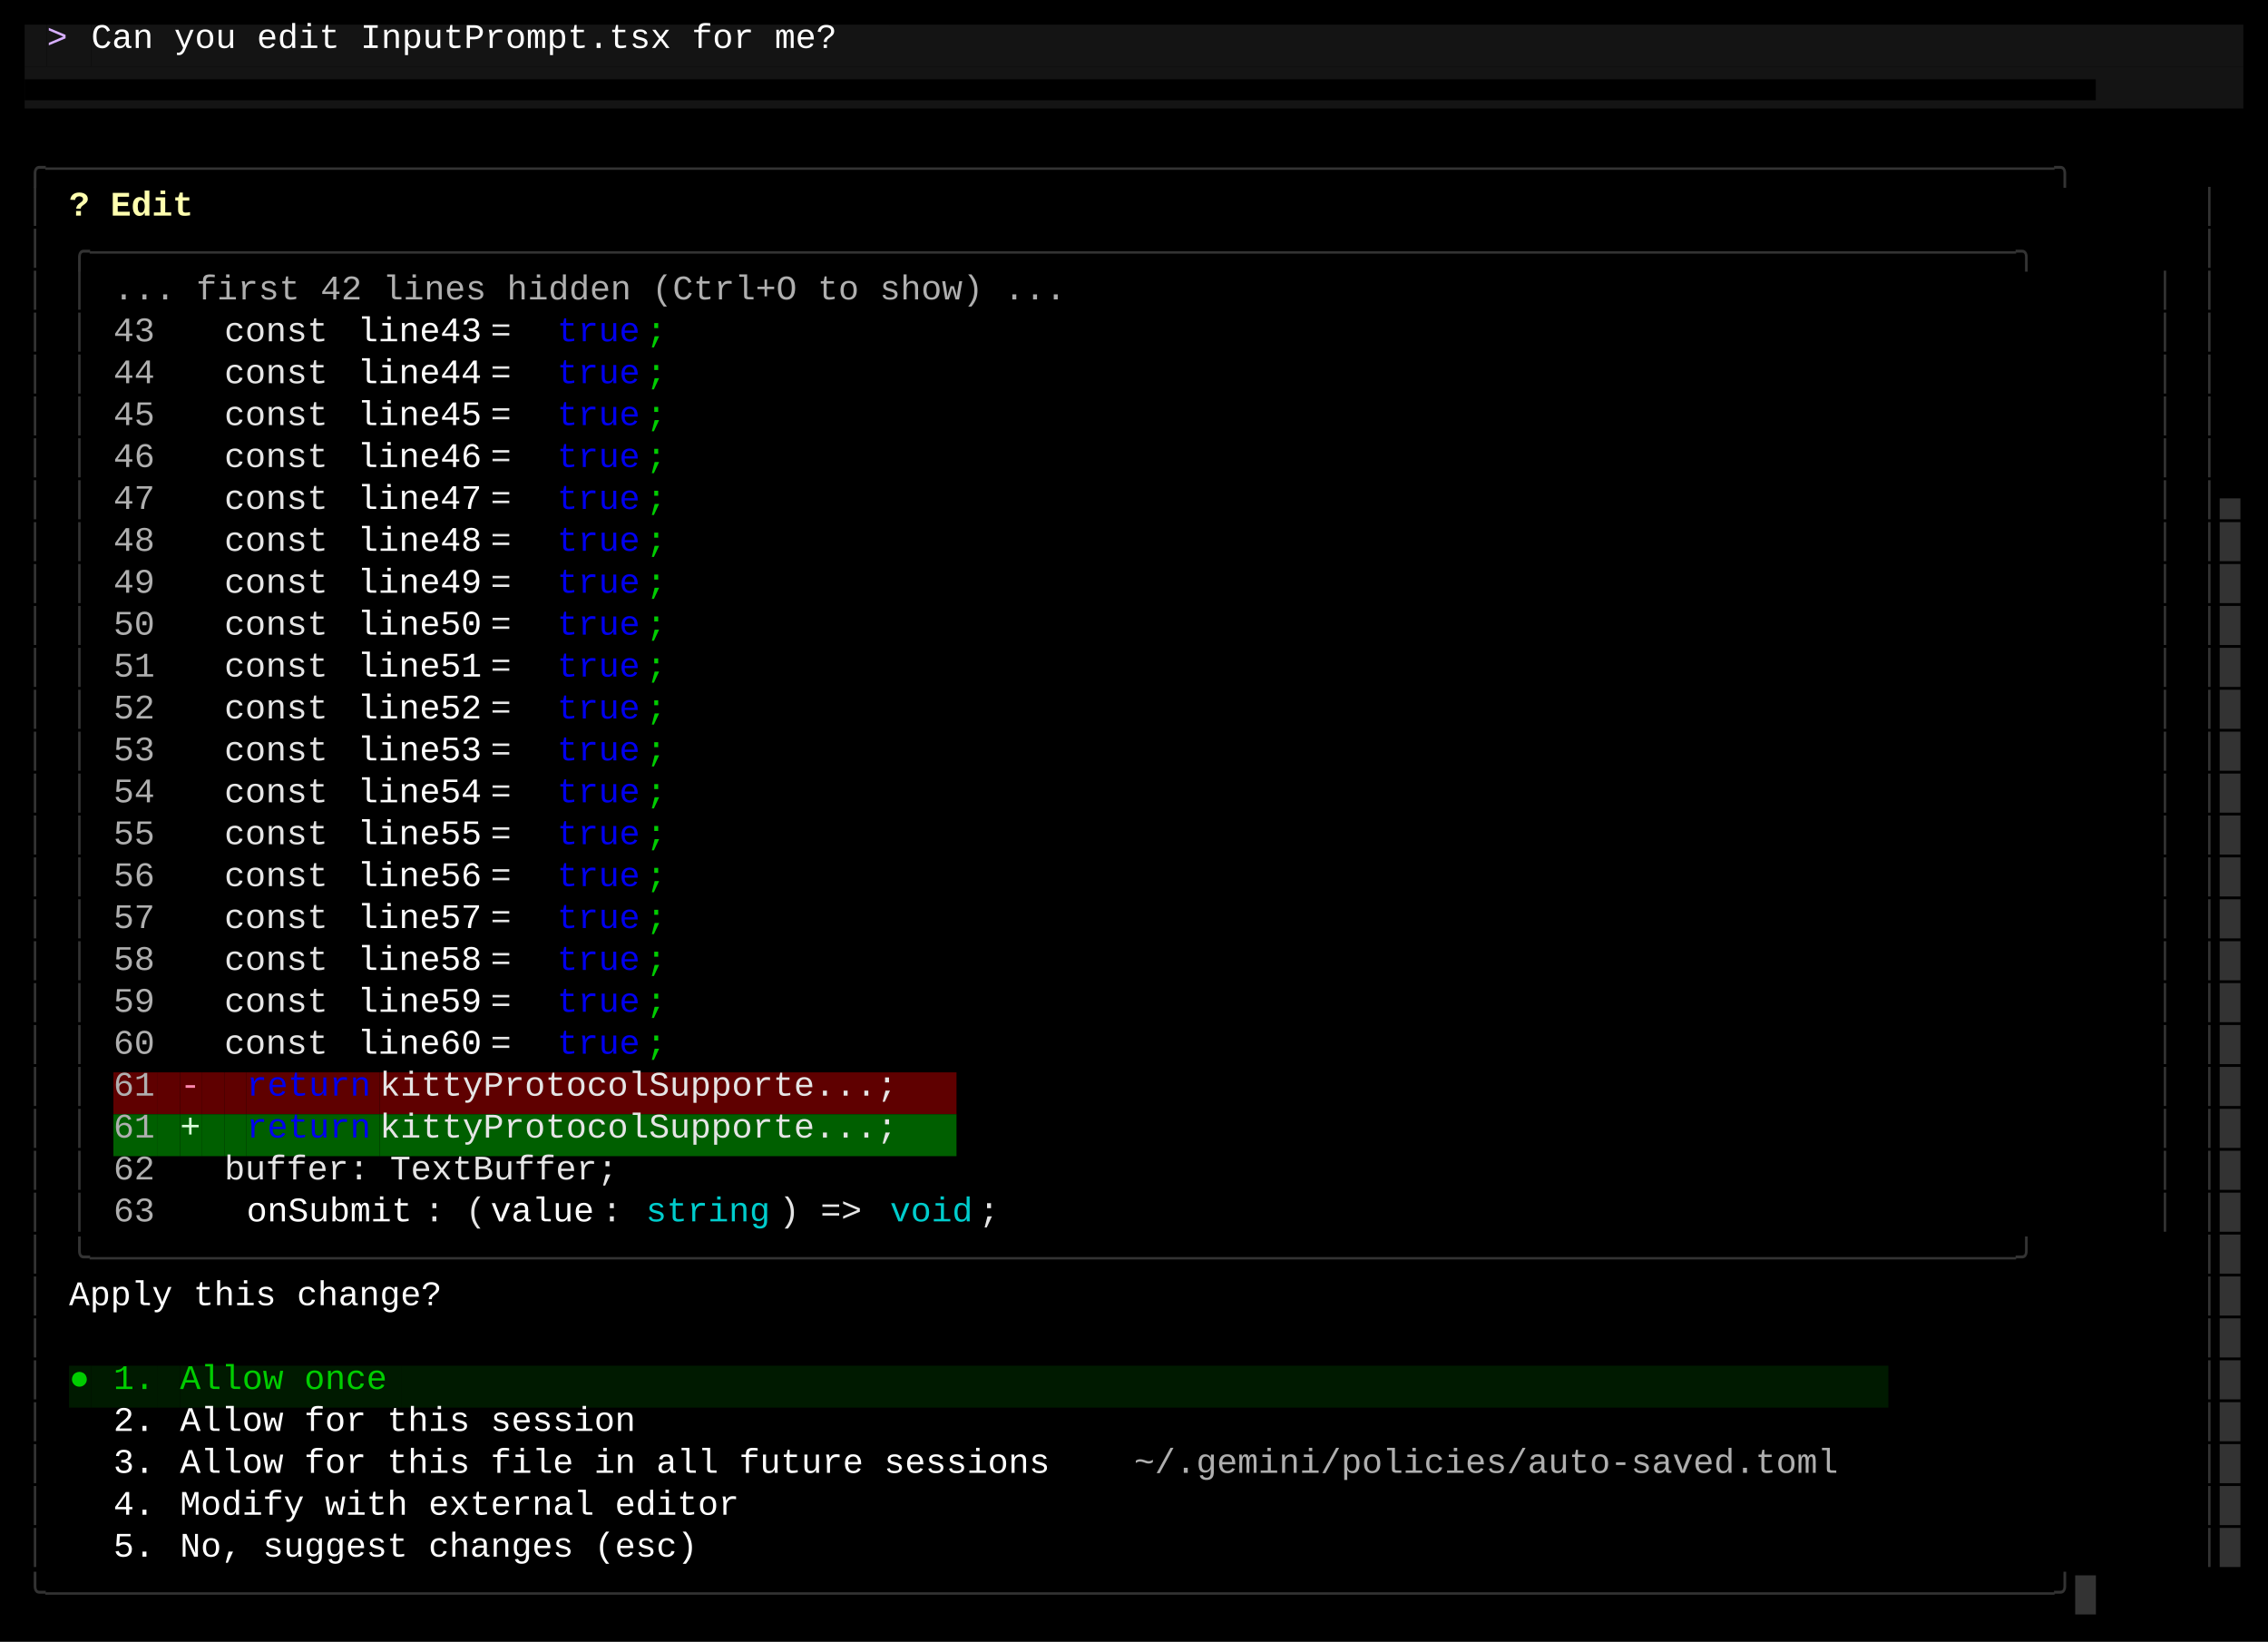
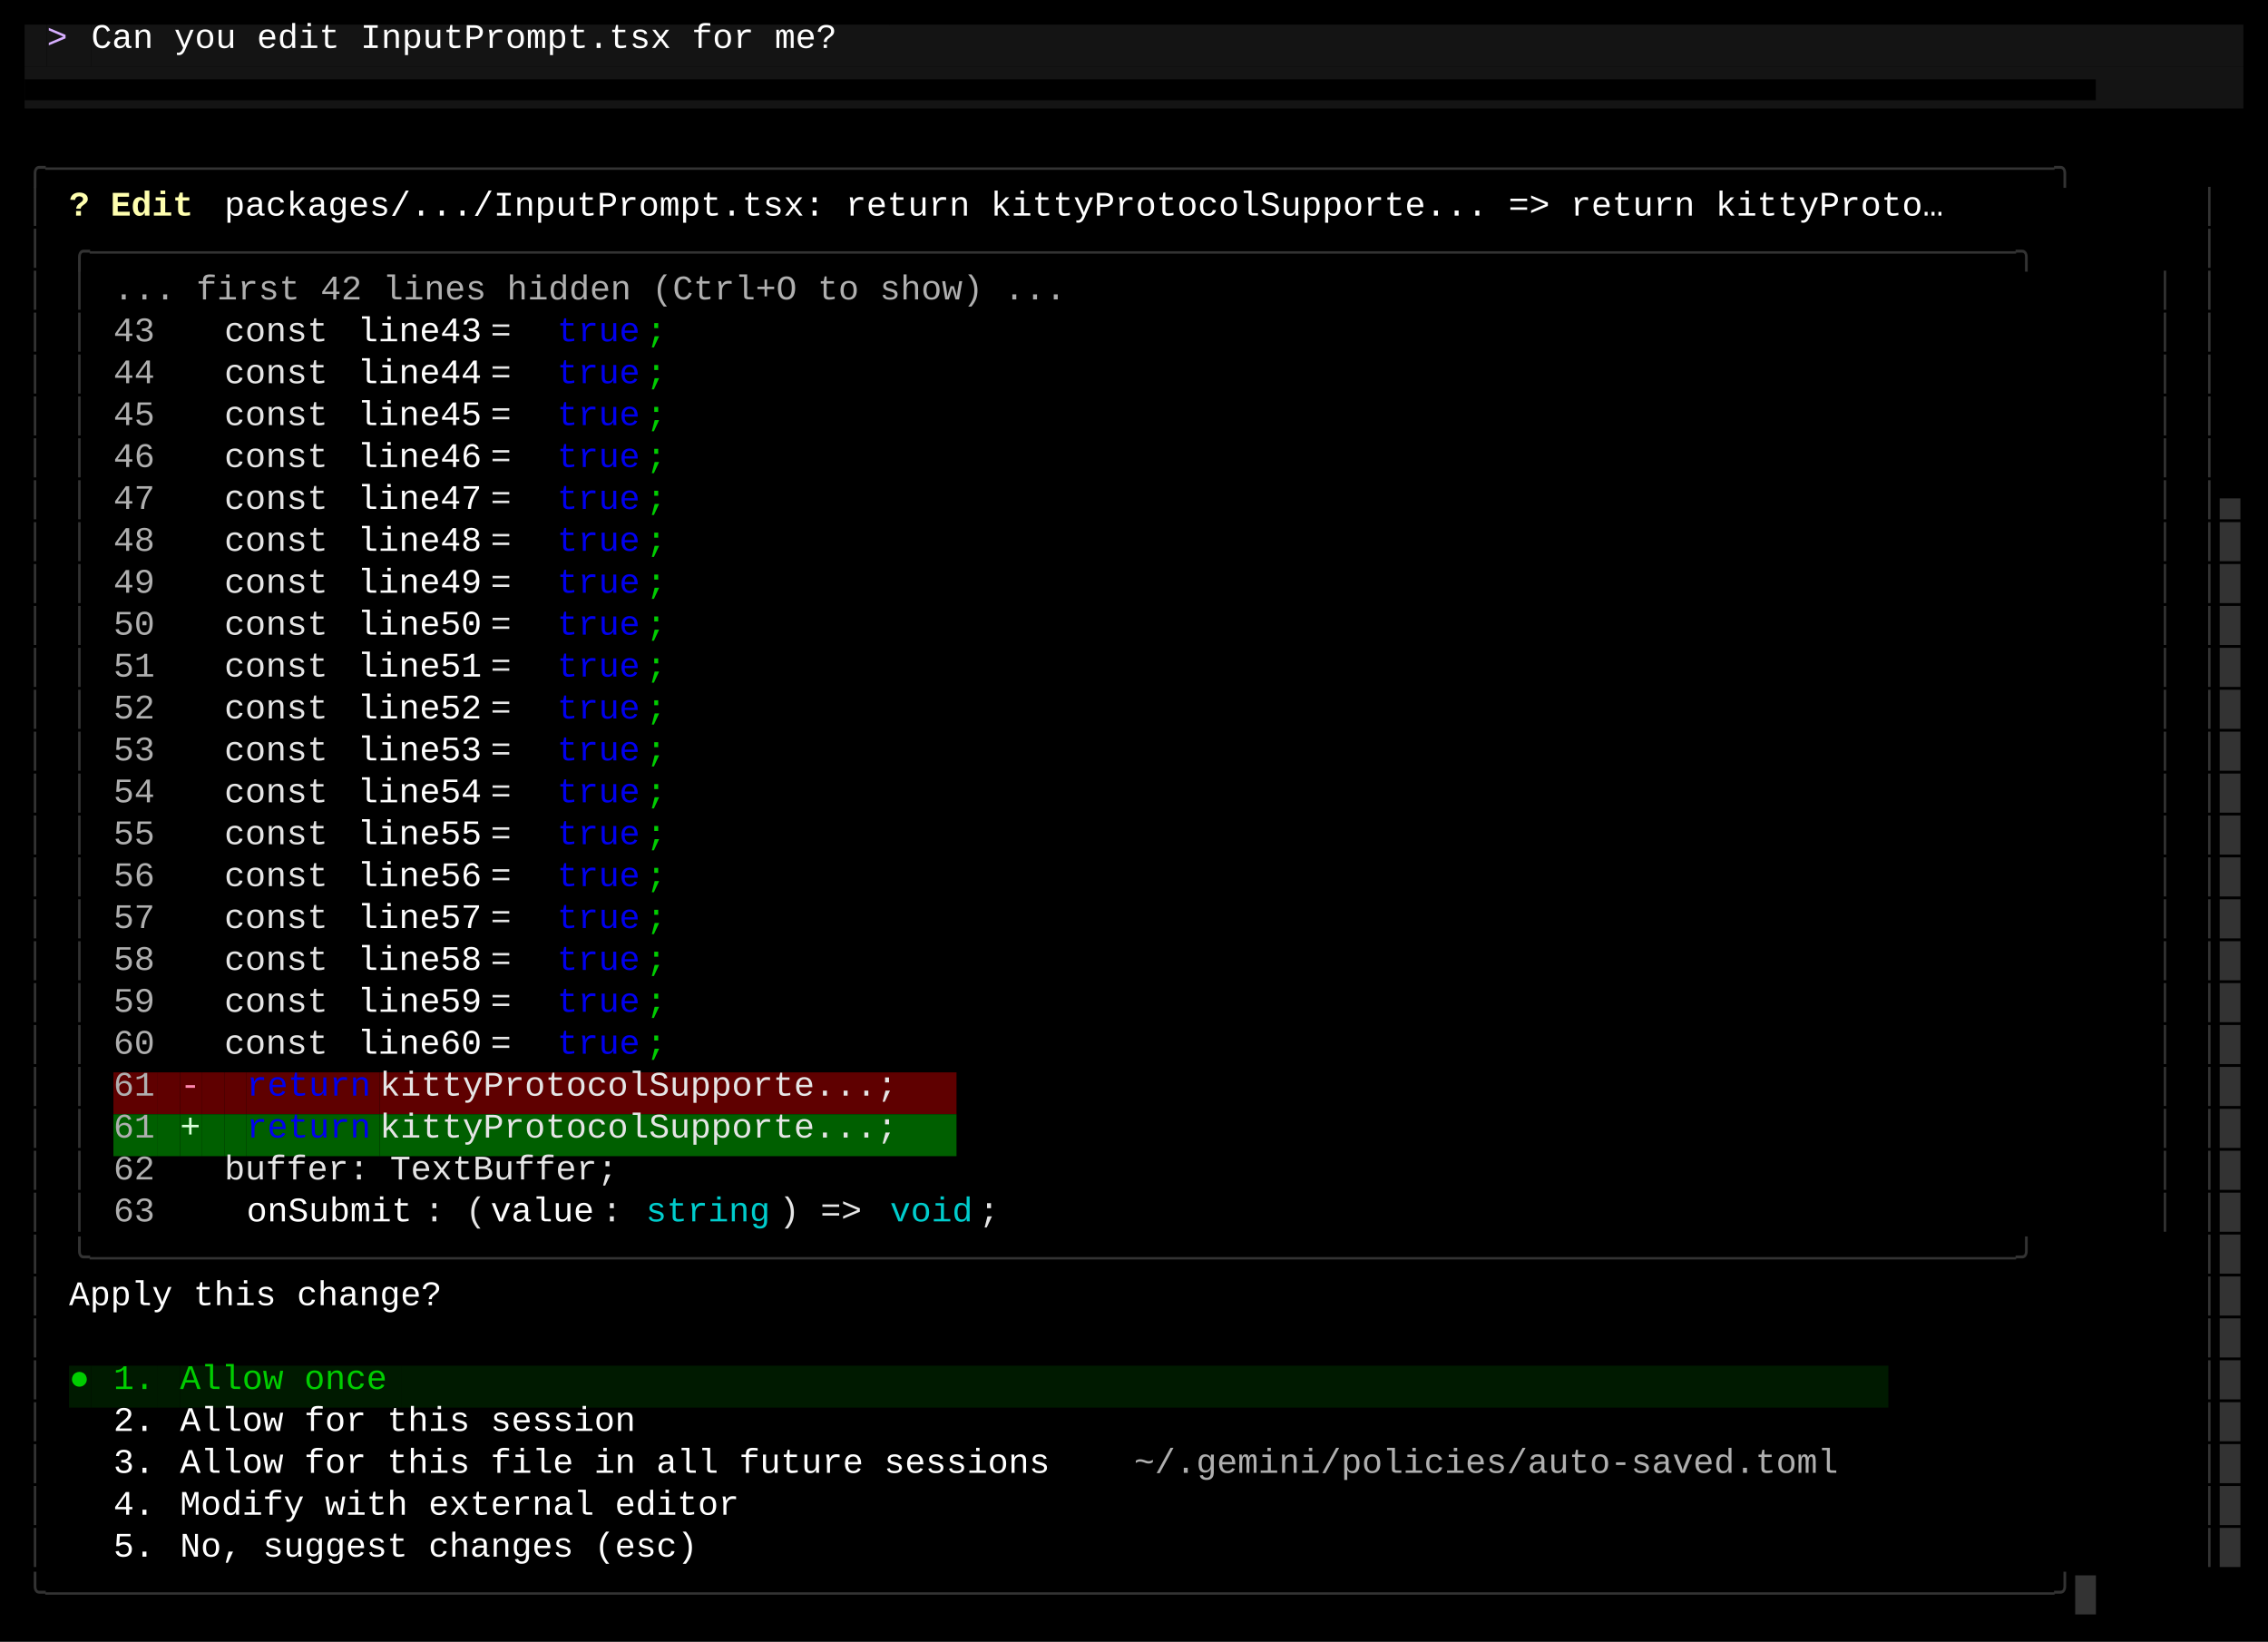
<svg xmlns="http://www.w3.org/2000/svg" width="920" height="666" viewBox="0 0 920 666">
  <style>
    text { font-family: Consolas, "Courier New", monospace; font-size: 14px; dominant-baseline: text-before-edge; white-space: pre; }
  </style>
  <rect width="920" height="666" fill="#000000" />
  <g transform="translate(10, 10)">
    <rect x="0" y="0" width="9" height="17" fill="#141414" />
    <rect x="9" y="0" width="18" height="17" fill="#141414" />
    <text x="9" y="2" fill="#d7afff" textLength="18" lengthAdjust="spacingAndGlyphs">&gt; </text>
    <rect x="27" y="0" width="324" height="17" fill="#141414" />
    <text x="27" y="2" fill="#ffffff" textLength="324" lengthAdjust="spacingAndGlyphs">Can you edit InputPrompt.tsx for me?</text>
    <rect x="351" y="0" width="549" height="17" fill="#141414" />
    <rect x="0" y="17" width="900" height="17" fill="#141414" />
    <text x="0" y="19" fill="#000000" textLength="900" lengthAdjust="spacingAndGlyphs">▄▄▄▄▄▄▄▄▄▄▄▄▄▄▄▄▄▄▄▄▄▄▄▄▄▄▄▄▄▄▄▄▄▄▄▄▄▄▄▄▄▄▄▄▄▄▄▄▄▄▄▄▄▄▄▄▄▄▄▄▄▄▄▄▄▄▄▄▄▄▄▄▄▄▄▄▄▄▄▄▄▄▄▄▄▄▄▄▄▄▄▄▄▄▄▄▄▄▄▄</text>
    <text x="0" y="53" fill="#333333" textLength="891" lengthAdjust="spacingAndGlyphs">╭─────────────────────────────────────────────────────────────────────────────────────────────────╮</text>
    <text x="0" y="70" fill="#333333" textLength="9" lengthAdjust="spacingAndGlyphs">│</text>
-     <text x="18" y="70" fill="#ffffaf" textLength="54" lengthAdjust="spacingAndGlyphs" font-weight="bold">? Edit</text>
+     <text x="18" y="70" fill="#ffffaf" textLength="63" lengthAdjust="spacingAndGlyphs" font-weight="bold">? Edit </text>
+     <text x="81" y="70" fill="#ffffff" textLength="783" lengthAdjust="spacingAndGlyphs">packages/.../InputPrompt.tsx:   return kittyProtocolSupporte... =&gt;   return kittyProto…</text>
    <text x="882" y="70" fill="#333333" textLength="9" lengthAdjust="spacingAndGlyphs">│</text>
    <text x="0" y="87" fill="#333333" textLength="9" lengthAdjust="spacingAndGlyphs">│</text>
    <text x="18" y="87" fill="#333333" textLength="855" lengthAdjust="spacingAndGlyphs">╭─────────────────────────────────────────────────────────────────────────────────────────────╮</text>
    <text x="882" y="87" fill="#333333" textLength="9" lengthAdjust="spacingAndGlyphs">│</text>
    <text x="0" y="104" fill="#333333" textLength="9" lengthAdjust="spacingAndGlyphs">│</text>
    <text x="18" y="104" fill="#333333" textLength="9" lengthAdjust="spacingAndGlyphs">│</text>
    <text x="36" y="104" fill="#afafaf" textLength="414" lengthAdjust="spacingAndGlyphs">... first 42 lines hidden (Ctrl+O to show) ...</text>
    <text x="864" y="104" fill="#333333" textLength="9" lengthAdjust="spacingAndGlyphs">│</text>
    <text x="882" y="104" fill="#333333" textLength="9" lengthAdjust="spacingAndGlyphs">│</text>
    <text x="0" y="121" fill="#333333" textLength="9" lengthAdjust="spacingAndGlyphs">│</text>
    <text x="18" y="121" fill="#333333" textLength="9" lengthAdjust="spacingAndGlyphs">│</text>
    <text x="36" y="121" fill="#afafaf" textLength="18" lengthAdjust="spacingAndGlyphs">43</text>
    <text x="81" y="121" fill="#e5e5e5" textLength="54" lengthAdjust="spacingAndGlyphs">const </text>
    <text x="135" y="121" fill="#ffffff" textLength="54" lengthAdjust="spacingAndGlyphs">line43</text>
    <text x="189" y="121" fill="#e5e5e5" textLength="27" lengthAdjust="spacingAndGlyphs"> = </text>
    <text x="216" y="121" fill="#0000ee" textLength="36" lengthAdjust="spacingAndGlyphs">true</text>
    <text x="252" y="121" fill="#00cd00" textLength="9" lengthAdjust="spacingAndGlyphs">;</text>
    <text x="864" y="121" fill="#333333" textLength="9" lengthAdjust="spacingAndGlyphs">│</text>
    <text x="882" y="121" fill="#333333" textLength="9" lengthAdjust="spacingAndGlyphs">│</text>
    <text x="0" y="138" fill="#333333" textLength="9" lengthAdjust="spacingAndGlyphs">│</text>
    <text x="18" y="138" fill="#333333" textLength="9" lengthAdjust="spacingAndGlyphs">│</text>
    <text x="36" y="138" fill="#afafaf" textLength="18" lengthAdjust="spacingAndGlyphs">44</text>
    <text x="81" y="138" fill="#e5e5e5" textLength="54" lengthAdjust="spacingAndGlyphs">const </text>
    <text x="135" y="138" fill="#ffffff" textLength="54" lengthAdjust="spacingAndGlyphs">line44</text>
    <text x="189" y="138" fill="#e5e5e5" textLength="27" lengthAdjust="spacingAndGlyphs"> = </text>
    <text x="216" y="138" fill="#0000ee" textLength="36" lengthAdjust="spacingAndGlyphs">true</text>
    <text x="252" y="138" fill="#00cd00" textLength="9" lengthAdjust="spacingAndGlyphs">;</text>
    <text x="864" y="138" fill="#333333" textLength="9" lengthAdjust="spacingAndGlyphs">│</text>
    <text x="882" y="138" fill="#333333" textLength="9" lengthAdjust="spacingAndGlyphs">│</text>
    <text x="0" y="155" fill="#333333" textLength="9" lengthAdjust="spacingAndGlyphs">│</text>
    <text x="18" y="155" fill="#333333" textLength="9" lengthAdjust="spacingAndGlyphs">│</text>
    <text x="36" y="155" fill="#afafaf" textLength="18" lengthAdjust="spacingAndGlyphs">45</text>
    <text x="81" y="155" fill="#e5e5e5" textLength="54" lengthAdjust="spacingAndGlyphs">const </text>
    <text x="135" y="155" fill="#ffffff" textLength="54" lengthAdjust="spacingAndGlyphs">line45</text>
    <text x="189" y="155" fill="#e5e5e5" textLength="27" lengthAdjust="spacingAndGlyphs"> = </text>
    <text x="216" y="155" fill="#0000ee" textLength="36" lengthAdjust="spacingAndGlyphs">true</text>
    <text x="252" y="155" fill="#00cd00" textLength="9" lengthAdjust="spacingAndGlyphs">;</text>
    <text x="864" y="155" fill="#333333" textLength="9" lengthAdjust="spacingAndGlyphs">│</text>
    <text x="882" y="155" fill="#333333" textLength="9" lengthAdjust="spacingAndGlyphs">│</text>
    <text x="0" y="172" fill="#333333" textLength="9" lengthAdjust="spacingAndGlyphs">│</text>
    <text x="18" y="172" fill="#333333" textLength="9" lengthAdjust="spacingAndGlyphs">│</text>
    <text x="36" y="172" fill="#afafaf" textLength="18" lengthAdjust="spacingAndGlyphs">46</text>
    <text x="81" y="172" fill="#e5e5e5" textLength="54" lengthAdjust="spacingAndGlyphs">const </text>
    <text x="135" y="172" fill="#ffffff" textLength="54" lengthAdjust="spacingAndGlyphs">line46</text>
    <text x="189" y="172" fill="#e5e5e5" textLength="27" lengthAdjust="spacingAndGlyphs"> = </text>
    <text x="216" y="172" fill="#0000ee" textLength="36" lengthAdjust="spacingAndGlyphs">true</text>
    <text x="252" y="172" fill="#00cd00" textLength="9" lengthAdjust="spacingAndGlyphs">;</text>
    <text x="864" y="172" fill="#333333" textLength="9" lengthAdjust="spacingAndGlyphs">│</text>
    <text x="882" y="172" fill="#333333" textLength="9" lengthAdjust="spacingAndGlyphs">│</text>
    <text x="0" y="189" fill="#333333" textLength="9" lengthAdjust="spacingAndGlyphs">│</text>
    <text x="18" y="189" fill="#333333" textLength="9" lengthAdjust="spacingAndGlyphs">│</text>
    <text x="36" y="189" fill="#afafaf" textLength="18" lengthAdjust="spacingAndGlyphs">47</text>
    <text x="81" y="189" fill="#e5e5e5" textLength="54" lengthAdjust="spacingAndGlyphs">const </text>
    <text x="135" y="189" fill="#ffffff" textLength="54" lengthAdjust="spacingAndGlyphs">line47</text>
    <text x="189" y="189" fill="#e5e5e5" textLength="27" lengthAdjust="spacingAndGlyphs"> = </text>
    <text x="216" y="189" fill="#0000ee" textLength="36" lengthAdjust="spacingAndGlyphs">true</text>
    <text x="252" y="189" fill="#00cd00" textLength="9" lengthAdjust="spacingAndGlyphs">;</text>
    <text x="864" y="189" fill="#333333" textLength="9" lengthAdjust="spacingAndGlyphs">│</text>
    <text x="882" y="189" fill="#333333" textLength="18" lengthAdjust="spacingAndGlyphs">│▄</text>
    <text x="0" y="206" fill="#333333" textLength="9" lengthAdjust="spacingAndGlyphs">│</text>
    <text x="18" y="206" fill="#333333" textLength="9" lengthAdjust="spacingAndGlyphs">│</text>
    <text x="36" y="206" fill="#afafaf" textLength="18" lengthAdjust="spacingAndGlyphs">48</text>
    <text x="81" y="206" fill="#e5e5e5" textLength="54" lengthAdjust="spacingAndGlyphs">const </text>
    <text x="135" y="206" fill="#ffffff" textLength="54" lengthAdjust="spacingAndGlyphs">line48</text>
    <text x="189" y="206" fill="#e5e5e5" textLength="27" lengthAdjust="spacingAndGlyphs"> = </text>
    <text x="216" y="206" fill="#0000ee" textLength="36" lengthAdjust="spacingAndGlyphs">true</text>
    <text x="252" y="206" fill="#00cd00" textLength="9" lengthAdjust="spacingAndGlyphs">;</text>
    <text x="864" y="206" fill="#333333" textLength="9" lengthAdjust="spacingAndGlyphs">│</text>
    <text x="882" y="206" fill="#333333" textLength="18" lengthAdjust="spacingAndGlyphs">│█</text>
    <text x="0" y="223" fill="#333333" textLength="9" lengthAdjust="spacingAndGlyphs">│</text>
    <text x="18" y="223" fill="#333333" textLength="9" lengthAdjust="spacingAndGlyphs">│</text>
    <text x="36" y="223" fill="#afafaf" textLength="18" lengthAdjust="spacingAndGlyphs">49</text>
    <text x="81" y="223" fill="#e5e5e5" textLength="54" lengthAdjust="spacingAndGlyphs">const </text>
    <text x="135" y="223" fill="#ffffff" textLength="54" lengthAdjust="spacingAndGlyphs">line49</text>
    <text x="189" y="223" fill="#e5e5e5" textLength="27" lengthAdjust="spacingAndGlyphs"> = </text>
    <text x="216" y="223" fill="#0000ee" textLength="36" lengthAdjust="spacingAndGlyphs">true</text>
    <text x="252" y="223" fill="#00cd00" textLength="9" lengthAdjust="spacingAndGlyphs">;</text>
    <text x="864" y="223" fill="#333333" textLength="9" lengthAdjust="spacingAndGlyphs">│</text>
    <text x="882" y="223" fill="#333333" textLength="18" lengthAdjust="spacingAndGlyphs">│█</text>
    <text x="0" y="240" fill="#333333" textLength="9" lengthAdjust="spacingAndGlyphs">│</text>
    <text x="18" y="240" fill="#333333" textLength="9" lengthAdjust="spacingAndGlyphs">│</text>
    <text x="36" y="240" fill="#afafaf" textLength="18" lengthAdjust="spacingAndGlyphs">50</text>
    <text x="81" y="240" fill="#e5e5e5" textLength="54" lengthAdjust="spacingAndGlyphs">const </text>
    <text x="135" y="240" fill="#ffffff" textLength="54" lengthAdjust="spacingAndGlyphs">line50</text>
    <text x="189" y="240" fill="#e5e5e5" textLength="27" lengthAdjust="spacingAndGlyphs"> = </text>
    <text x="216" y="240" fill="#0000ee" textLength="36" lengthAdjust="spacingAndGlyphs">true</text>
    <text x="252" y="240" fill="#00cd00" textLength="9" lengthAdjust="spacingAndGlyphs">;</text>
    <text x="864" y="240" fill="#333333" textLength="9" lengthAdjust="spacingAndGlyphs">│</text>
    <text x="882" y="240" fill="#333333" textLength="18" lengthAdjust="spacingAndGlyphs">│█</text>
    <text x="0" y="257" fill="#333333" textLength="9" lengthAdjust="spacingAndGlyphs">│</text>
    <text x="18" y="257" fill="#333333" textLength="9" lengthAdjust="spacingAndGlyphs">│</text>
    <text x="36" y="257" fill="#afafaf" textLength="18" lengthAdjust="spacingAndGlyphs">51</text>
    <text x="81" y="257" fill="#e5e5e5" textLength="54" lengthAdjust="spacingAndGlyphs">const </text>
    <text x="135" y="257" fill="#ffffff" textLength="54" lengthAdjust="spacingAndGlyphs">line51</text>
    <text x="189" y="257" fill="#e5e5e5" textLength="27" lengthAdjust="spacingAndGlyphs"> = </text>
    <text x="216" y="257" fill="#0000ee" textLength="36" lengthAdjust="spacingAndGlyphs">true</text>
    <text x="252" y="257" fill="#00cd00" textLength="9" lengthAdjust="spacingAndGlyphs">;</text>
    <text x="864" y="257" fill="#333333" textLength="9" lengthAdjust="spacingAndGlyphs">│</text>
    <text x="882" y="257" fill="#333333" textLength="18" lengthAdjust="spacingAndGlyphs">│█</text>
    <text x="0" y="274" fill="#333333" textLength="9" lengthAdjust="spacingAndGlyphs">│</text>
    <text x="18" y="274" fill="#333333" textLength="9" lengthAdjust="spacingAndGlyphs">│</text>
    <text x="36" y="274" fill="#afafaf" textLength="18" lengthAdjust="spacingAndGlyphs">52</text>
    <text x="81" y="274" fill="#e5e5e5" textLength="54" lengthAdjust="spacingAndGlyphs">const </text>
    <text x="135" y="274" fill="#ffffff" textLength="54" lengthAdjust="spacingAndGlyphs">line52</text>
    <text x="189" y="274" fill="#e5e5e5" textLength="27" lengthAdjust="spacingAndGlyphs"> = </text>
    <text x="216" y="274" fill="#0000ee" textLength="36" lengthAdjust="spacingAndGlyphs">true</text>
    <text x="252" y="274" fill="#00cd00" textLength="9" lengthAdjust="spacingAndGlyphs">;</text>
    <text x="864" y="274" fill="#333333" textLength="9" lengthAdjust="spacingAndGlyphs">│</text>
    <text x="882" y="274" fill="#333333" textLength="18" lengthAdjust="spacingAndGlyphs">│█</text>
    <text x="0" y="291" fill="#333333" textLength="9" lengthAdjust="spacingAndGlyphs">│</text>
    <text x="18" y="291" fill="#333333" textLength="9" lengthAdjust="spacingAndGlyphs">│</text>
    <text x="36" y="291" fill="#afafaf" textLength="18" lengthAdjust="spacingAndGlyphs">53</text>
    <text x="81" y="291" fill="#e5e5e5" textLength="54" lengthAdjust="spacingAndGlyphs">const </text>
    <text x="135" y="291" fill="#ffffff" textLength="54" lengthAdjust="spacingAndGlyphs">line53</text>
    <text x="189" y="291" fill="#e5e5e5" textLength="27" lengthAdjust="spacingAndGlyphs"> = </text>
    <text x="216" y="291" fill="#0000ee" textLength="36" lengthAdjust="spacingAndGlyphs">true</text>
    <text x="252" y="291" fill="#00cd00" textLength="9" lengthAdjust="spacingAndGlyphs">;</text>
    <text x="864" y="291" fill="#333333" textLength="9" lengthAdjust="spacingAndGlyphs">│</text>
    <text x="882" y="291" fill="#333333" textLength="18" lengthAdjust="spacingAndGlyphs">│█</text>
    <text x="0" y="308" fill="#333333" textLength="9" lengthAdjust="spacingAndGlyphs">│</text>
    <text x="18" y="308" fill="#333333" textLength="9" lengthAdjust="spacingAndGlyphs">│</text>
    <text x="36" y="308" fill="#afafaf" textLength="18" lengthAdjust="spacingAndGlyphs">54</text>
    <text x="81" y="308" fill="#e5e5e5" textLength="54" lengthAdjust="spacingAndGlyphs">const </text>
    <text x="135" y="308" fill="#ffffff" textLength="54" lengthAdjust="spacingAndGlyphs">line54</text>
    <text x="189" y="308" fill="#e5e5e5" textLength="27" lengthAdjust="spacingAndGlyphs"> = </text>
    <text x="216" y="308" fill="#0000ee" textLength="36" lengthAdjust="spacingAndGlyphs">true</text>
    <text x="252" y="308" fill="#00cd00" textLength="9" lengthAdjust="spacingAndGlyphs">;</text>
    <text x="864" y="308" fill="#333333" textLength="9" lengthAdjust="spacingAndGlyphs">│</text>
    <text x="882" y="308" fill="#333333" textLength="18" lengthAdjust="spacingAndGlyphs">│█</text>
    <text x="0" y="325" fill="#333333" textLength="9" lengthAdjust="spacingAndGlyphs">│</text>
    <text x="18" y="325" fill="#333333" textLength="9" lengthAdjust="spacingAndGlyphs">│</text>
    <text x="36" y="325" fill="#afafaf" textLength="18" lengthAdjust="spacingAndGlyphs">55</text>
    <text x="81" y="325" fill="#e5e5e5" textLength="54" lengthAdjust="spacingAndGlyphs">const </text>
    <text x="135" y="325" fill="#ffffff" textLength="54" lengthAdjust="spacingAndGlyphs">line55</text>
    <text x="189" y="325" fill="#e5e5e5" textLength="27" lengthAdjust="spacingAndGlyphs"> = </text>
    <text x="216" y="325" fill="#0000ee" textLength="36" lengthAdjust="spacingAndGlyphs">true</text>
    <text x="252" y="325" fill="#00cd00" textLength="9" lengthAdjust="spacingAndGlyphs">;</text>
    <text x="864" y="325" fill="#333333" textLength="9" lengthAdjust="spacingAndGlyphs">│</text>
    <text x="882" y="325" fill="#333333" textLength="18" lengthAdjust="spacingAndGlyphs">│█</text>
    <text x="0" y="342" fill="#333333" textLength="9" lengthAdjust="spacingAndGlyphs">│</text>
    <text x="18" y="342" fill="#333333" textLength="9" lengthAdjust="spacingAndGlyphs">│</text>
    <text x="36" y="342" fill="#afafaf" textLength="18" lengthAdjust="spacingAndGlyphs">56</text>
    <text x="81" y="342" fill="#e5e5e5" textLength="54" lengthAdjust="spacingAndGlyphs">const </text>
    <text x="135" y="342" fill="#ffffff" textLength="54" lengthAdjust="spacingAndGlyphs">line56</text>
    <text x="189" y="342" fill="#e5e5e5" textLength="27" lengthAdjust="spacingAndGlyphs"> = </text>
    <text x="216" y="342" fill="#0000ee" textLength="36" lengthAdjust="spacingAndGlyphs">true</text>
    <text x="252" y="342" fill="#00cd00" textLength="9" lengthAdjust="spacingAndGlyphs">;</text>
    <text x="864" y="342" fill="#333333" textLength="9" lengthAdjust="spacingAndGlyphs">│</text>
    <text x="882" y="342" fill="#333333" textLength="18" lengthAdjust="spacingAndGlyphs">│█</text>
    <text x="0" y="359" fill="#333333" textLength="9" lengthAdjust="spacingAndGlyphs">│</text>
    <text x="18" y="359" fill="#333333" textLength="9" lengthAdjust="spacingAndGlyphs">│</text>
    <text x="36" y="359" fill="#afafaf" textLength="18" lengthAdjust="spacingAndGlyphs">57</text>
    <text x="81" y="359" fill="#e5e5e5" textLength="54" lengthAdjust="spacingAndGlyphs">const </text>
    <text x="135" y="359" fill="#ffffff" textLength="54" lengthAdjust="spacingAndGlyphs">line57</text>
    <text x="189" y="359" fill="#e5e5e5" textLength="27" lengthAdjust="spacingAndGlyphs"> = </text>
    <text x="216" y="359" fill="#0000ee" textLength="36" lengthAdjust="spacingAndGlyphs">true</text>
    <text x="252" y="359" fill="#00cd00" textLength="9" lengthAdjust="spacingAndGlyphs">;</text>
    <text x="864" y="359" fill="#333333" textLength="9" lengthAdjust="spacingAndGlyphs">│</text>
    <text x="882" y="359" fill="#333333" textLength="18" lengthAdjust="spacingAndGlyphs">│█</text>
    <text x="0" y="376" fill="#333333" textLength="9" lengthAdjust="spacingAndGlyphs">│</text>
    <text x="18" y="376" fill="#333333" textLength="9" lengthAdjust="spacingAndGlyphs">│</text>
    <text x="36" y="376" fill="#afafaf" textLength="18" lengthAdjust="spacingAndGlyphs">58</text>
    <text x="81" y="376" fill="#e5e5e5" textLength="54" lengthAdjust="spacingAndGlyphs">const </text>
    <text x="135" y="376" fill="#ffffff" textLength="54" lengthAdjust="spacingAndGlyphs">line58</text>
    <text x="189" y="376" fill="#e5e5e5" textLength="27" lengthAdjust="spacingAndGlyphs"> = </text>
    <text x="216" y="376" fill="#0000ee" textLength="36" lengthAdjust="spacingAndGlyphs">true</text>
    <text x="252" y="376" fill="#00cd00" textLength="9" lengthAdjust="spacingAndGlyphs">;</text>
    <text x="864" y="376" fill="#333333" textLength="9" lengthAdjust="spacingAndGlyphs">│</text>
    <text x="882" y="376" fill="#333333" textLength="18" lengthAdjust="spacingAndGlyphs">│█</text>
    <text x="0" y="393" fill="#333333" textLength="9" lengthAdjust="spacingAndGlyphs">│</text>
    <text x="18" y="393" fill="#333333" textLength="9" lengthAdjust="spacingAndGlyphs">│</text>
    <text x="36" y="393" fill="#afafaf" textLength="18" lengthAdjust="spacingAndGlyphs">59</text>
    <text x="81" y="393" fill="#e5e5e5" textLength="54" lengthAdjust="spacingAndGlyphs">const </text>
    <text x="135" y="393" fill="#ffffff" textLength="54" lengthAdjust="spacingAndGlyphs">line59</text>
    <text x="189" y="393" fill="#e5e5e5" textLength="27" lengthAdjust="spacingAndGlyphs"> = </text>
    <text x="216" y="393" fill="#0000ee" textLength="36" lengthAdjust="spacingAndGlyphs">true</text>
    <text x="252" y="393" fill="#00cd00" textLength="9" lengthAdjust="spacingAndGlyphs">;</text>
    <text x="864" y="393" fill="#333333" textLength="9" lengthAdjust="spacingAndGlyphs">│</text>
    <text x="882" y="393" fill="#333333" textLength="18" lengthAdjust="spacingAndGlyphs">│█</text>
    <text x="0" y="410" fill="#333333" textLength="9" lengthAdjust="spacingAndGlyphs">│</text>
    <text x="18" y="410" fill="#333333" textLength="9" lengthAdjust="spacingAndGlyphs">│</text>
    <text x="36" y="410" fill="#afafaf" textLength="18" lengthAdjust="spacingAndGlyphs">60</text>
    <text x="81" y="410" fill="#e5e5e5" textLength="54" lengthAdjust="spacingAndGlyphs">const </text>
    <text x="135" y="410" fill="#ffffff" textLength="54" lengthAdjust="spacingAndGlyphs">line60</text>
    <text x="189" y="410" fill="#e5e5e5" textLength="27" lengthAdjust="spacingAndGlyphs"> = </text>
    <text x="216" y="410" fill="#0000ee" textLength="36" lengthAdjust="spacingAndGlyphs">true</text>
    <text x="252" y="410" fill="#00cd00" textLength="9" lengthAdjust="spacingAndGlyphs">;</text>
    <text x="864" y="410" fill="#333333" textLength="9" lengthAdjust="spacingAndGlyphs">│</text>
    <text x="882" y="410" fill="#333333" textLength="18" lengthAdjust="spacingAndGlyphs">│█</text>
    <text x="0" y="427" fill="#333333" textLength="9" lengthAdjust="spacingAndGlyphs">│</text>
    <text x="18" y="427" fill="#333333" textLength="9" lengthAdjust="spacingAndGlyphs">│</text>
    <rect x="36" y="425" width="18" height="17" fill="#5f0000" />
    <text x="36" y="427" fill="#afafaf" textLength="18" lengthAdjust="spacingAndGlyphs">61</text>
    <rect x="54" y="425" width="9" height="17" fill="#5f0000" />
    <rect x="63" y="425" width="9" height="17" fill="#5f0000" />
    <text x="63" y="427" fill="#ff87af" textLength="9" lengthAdjust="spacingAndGlyphs">-</text>
    <rect x="72" y="425" width="9" height="17" fill="#5f0000" />
    <rect x="81" y="425" width="9" height="17" fill="#5f0000" />
    <rect x="90" y="425" width="54" height="17" fill="#5f0000" />
    <text x="90" y="427" fill="#0000ee" textLength="54" lengthAdjust="spacingAndGlyphs">return</text>
    <rect x="144" y="425" width="234" height="17" fill="#5f0000" />
    <text x="144" y="427" fill="#e5e5e5" textLength="234" lengthAdjust="spacingAndGlyphs"> kittyProtocolSupporte...;</text>
    <text x="864" y="427" fill="#333333" textLength="9" lengthAdjust="spacingAndGlyphs">│</text>
    <text x="882" y="427" fill="#333333" textLength="18" lengthAdjust="spacingAndGlyphs">│█</text>
    <text x="0" y="444" fill="#333333" textLength="9" lengthAdjust="spacingAndGlyphs">│</text>
    <text x="18" y="444" fill="#333333" textLength="9" lengthAdjust="spacingAndGlyphs">│</text>
    <rect x="36" y="442" width="18" height="17" fill="#005f00" />
    <text x="36" y="444" fill="#afafaf" textLength="18" lengthAdjust="spacingAndGlyphs">61</text>
    <rect x="54" y="442" width="9" height="17" fill="#005f00" />
    <rect x="63" y="442" width="9" height="17" fill="#005f00" />
    <text x="63" y="444" fill="#d7ffd7" textLength="9" lengthAdjust="spacingAndGlyphs">+</text>
    <rect x="72" y="442" width="9" height="17" fill="#005f00" />
    <rect x="81" y="442" width="9" height="17" fill="#005f00" />
    <rect x="90" y="442" width="54" height="17" fill="#005f00" />
    <text x="90" y="444" fill="#0000ee" textLength="54" lengthAdjust="spacingAndGlyphs">return</text>
    <rect x="144" y="442" width="234" height="17" fill="#005f00" />
    <text x="144" y="444" fill="#e5e5e5" textLength="234" lengthAdjust="spacingAndGlyphs"> kittyProtocolSupporte...;</text>
    <text x="864" y="444" fill="#333333" textLength="9" lengthAdjust="spacingAndGlyphs">│</text>
    <text x="882" y="444" fill="#333333" textLength="18" lengthAdjust="spacingAndGlyphs">│█</text>
    <text x="0" y="461" fill="#333333" textLength="9" lengthAdjust="spacingAndGlyphs">│</text>
    <text x="18" y="461" fill="#333333" textLength="9" lengthAdjust="spacingAndGlyphs">│</text>
    <text x="36" y="461" fill="#afafaf" textLength="18" lengthAdjust="spacingAndGlyphs">62</text>
    <text x="81" y="461" fill="#e5e5e5" textLength="180" lengthAdjust="spacingAndGlyphs"> buffer: TextBuffer;</text>
    <text x="864" y="461" fill="#333333" textLength="9" lengthAdjust="spacingAndGlyphs">│</text>
    <text x="882" y="461" fill="#333333" textLength="18" lengthAdjust="spacingAndGlyphs">│█</text>
    <text x="0" y="478" fill="#333333" textLength="9" lengthAdjust="spacingAndGlyphs">│</text>
    <text x="18" y="478" fill="#333333" textLength="9" lengthAdjust="spacingAndGlyphs">│</text>
    <text x="36" y="478" fill="#afafaf" textLength="18" lengthAdjust="spacingAndGlyphs">63</text>
    <text x="90" y="478" fill="#ffffff" textLength="72" lengthAdjust="spacingAndGlyphs">onSubmit</text>
    <text x="162" y="478" fill="#e5e5e5" textLength="27" lengthAdjust="spacingAndGlyphs">: (</text>
    <text x="189" y="478" fill="#ffffff" textLength="45" lengthAdjust="spacingAndGlyphs">value</text>
    <text x="234" y="478" fill="#e5e5e5" textLength="18" lengthAdjust="spacingAndGlyphs">: </text>
    <text x="252" y="478" fill="#00cdcd" textLength="54" lengthAdjust="spacingAndGlyphs">string</text>
    <text x="306" y="478" fill="#e5e5e5" textLength="45" lengthAdjust="spacingAndGlyphs">) =&gt; </text>
    <text x="351" y="478" fill="#00cdcd" textLength="36" lengthAdjust="spacingAndGlyphs">void</text>
    <text x="387" y="478" fill="#e5e5e5" textLength="9" lengthAdjust="spacingAndGlyphs">;</text>
    <text x="864" y="478" fill="#333333" textLength="9" lengthAdjust="spacingAndGlyphs">│</text>
    <text x="882" y="478" fill="#333333" textLength="18" lengthAdjust="spacingAndGlyphs">│█</text>
    <text x="0" y="495" fill="#333333" textLength="9" lengthAdjust="spacingAndGlyphs">│</text>
    <text x="18" y="495" fill="#333333" textLength="855" lengthAdjust="spacingAndGlyphs">╰─────────────────────────────────────────────────────────────────────────────────────────────╯</text>
    <text x="882" y="495" fill="#333333" textLength="18" lengthAdjust="spacingAndGlyphs">│█</text>
    <text x="0" y="512" fill="#333333" textLength="9" lengthAdjust="spacingAndGlyphs">│</text>
    <text x="18" y="512" fill="#ffffff" textLength="162" lengthAdjust="spacingAndGlyphs">Apply this change?</text>
    <text x="882" y="512" fill="#333333" textLength="18" lengthAdjust="spacingAndGlyphs">│█</text>
    <text x="0" y="529" fill="#333333" textLength="9" lengthAdjust="spacingAndGlyphs">│</text>
    <text x="882" y="529" fill="#333333" textLength="18" lengthAdjust="spacingAndGlyphs">│█</text>
    <text x="0" y="546" fill="#333333" textLength="9" lengthAdjust="spacingAndGlyphs">│</text>
    <rect x="18" y="544" width="9" height="17" fill="#001a00" />
    <text x="18" y="546" fill="#00cd00" textLength="9" lengthAdjust="spacingAndGlyphs">●</text>
    <rect x="27" y="544" width="9" height="17" fill="#001a00" />
    <rect x="36" y="544" width="18" height="17" fill="#001a00" />
    <text x="36" y="546" fill="#00cd00" textLength="18" lengthAdjust="spacingAndGlyphs">1.</text>
    <rect x="54" y="544" width="9" height="17" fill="#001a00" />
    <rect x="63" y="544" width="90" height="17" fill="#001a00" />
    <text x="63" y="546" fill="#00cd00" textLength="90" lengthAdjust="spacingAndGlyphs">Allow once</text>
    <rect x="153" y="544" width="603" height="17" fill="#001a00" />
    <text x="882" y="546" fill="#333333" textLength="18" lengthAdjust="spacingAndGlyphs">│█</text>
    <text x="0" y="563" fill="#333333" textLength="9" lengthAdjust="spacingAndGlyphs">│</text>
    <text x="36" y="563" fill="#ffffff" textLength="18" lengthAdjust="spacingAndGlyphs">2.</text>
    <text x="63" y="563" fill="#ffffff" textLength="198" lengthAdjust="spacingAndGlyphs">Allow for this session</text>
    <text x="882" y="563" fill="#333333" textLength="18" lengthAdjust="spacingAndGlyphs">│█</text>
    <text x="0" y="580" fill="#333333" textLength="9" lengthAdjust="spacingAndGlyphs">│</text>
    <text x="36" y="580" fill="#ffffff" textLength="18" lengthAdjust="spacingAndGlyphs">3.</text>
    <text x="63" y="580" fill="#ffffff" textLength="387" lengthAdjust="spacingAndGlyphs">Allow for this file in all future sessions </text>
    <text x="450" y="580" fill="#afafaf" textLength="306" lengthAdjust="spacingAndGlyphs">~/.gemini/policies/auto-saved.toml</text>
    <text x="882" y="580" fill="#333333" textLength="18" lengthAdjust="spacingAndGlyphs">│█</text>
    <text x="0" y="597" fill="#333333" textLength="9" lengthAdjust="spacingAndGlyphs">│</text>
    <text x="36" y="597" fill="#ffffff" textLength="18" lengthAdjust="spacingAndGlyphs">4.</text>
    <text x="63" y="597" fill="#ffffff" textLength="243" lengthAdjust="spacingAndGlyphs">Modify with external editor</text>
    <text x="882" y="597" fill="#333333" textLength="18" lengthAdjust="spacingAndGlyphs">│█</text>
    <text x="0" y="614" fill="#333333" textLength="9" lengthAdjust="spacingAndGlyphs">│</text>
    <text x="36" y="614" fill="#ffffff" textLength="18" lengthAdjust="spacingAndGlyphs">5.</text>
    <text x="63" y="614" fill="#ffffff" textLength="225" lengthAdjust="spacingAndGlyphs">No, suggest changes (esc)</text>
    <text x="882" y="614" fill="#333333" textLength="18" lengthAdjust="spacingAndGlyphs">│█</text>
    <text x="0" y="631" fill="#333333" textLength="900" lengthAdjust="spacingAndGlyphs">╰─────────────────────────────────────────────────────────────────────────────────────────────────╯█</text>
  </g>
</svg>
